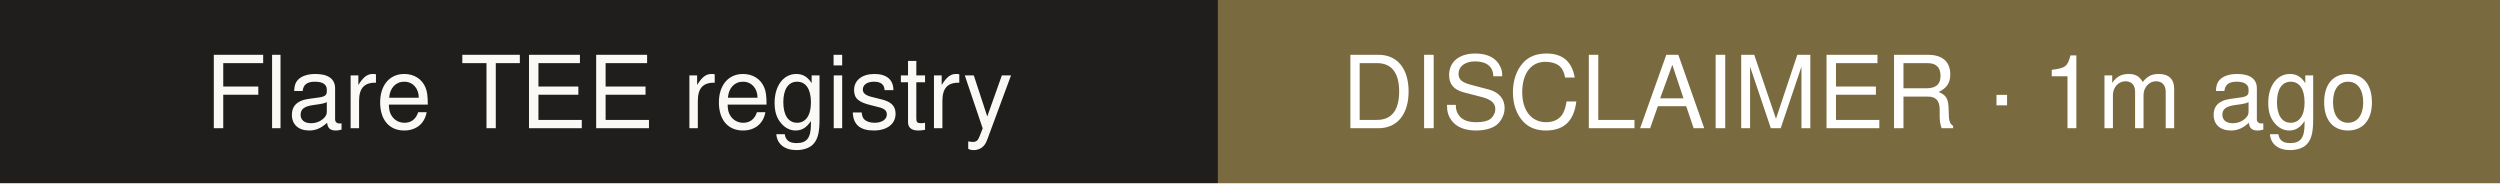
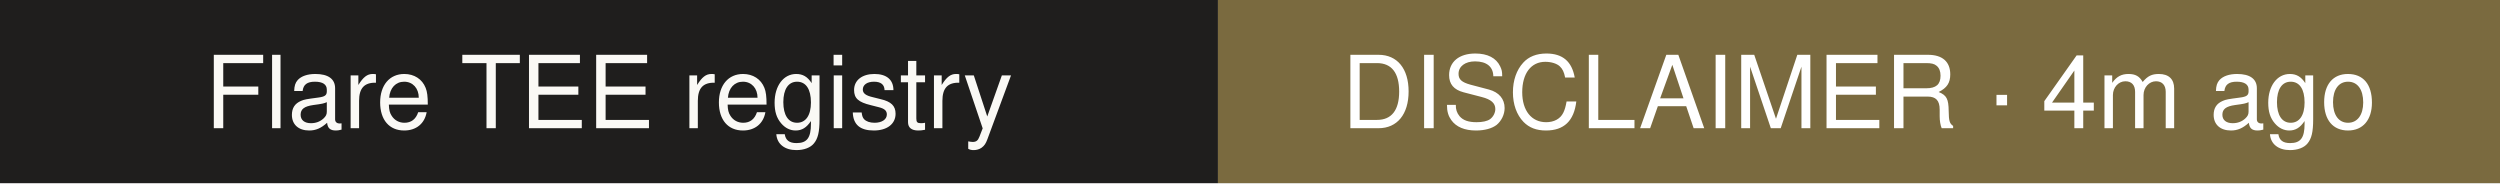
- <svg xmlns="http://www.w3.org/2000/svg" width="273" height="20" role="img" aria-label="Flare TEE registry: DISCLAIMER · 1m ago">
+ <svg xmlns="http://www.w3.org/2000/svg" width="273" height="20" role="img" aria-label="Flare TEE registry: DISCLAIMER · 4m ago">
  <rect width="133" height="20" fill="#1F1E1D" />
  <rect x="133" width="140" height="20" fill="#7A6A3F" />
  <g font-family="ui-sans-serif,system-ui,-apple-system,Segoe UI,Helvetica,Arial,sans-serif" font-size="11">
    <text x="66.5" y="14" fill="#FAF9F5" text-anchor="middle">Flare TEE registry</text>
-     <text x="203" y="14" fill="#FFFFFF" text-anchor="middle">DISCLAIMER · 1m ago</text>
+     <text x="203" y="14" fill="#FFFFFF" text-anchor="middle">DISCLAIMER · 4m ago</text>
  </g>
</svg>
